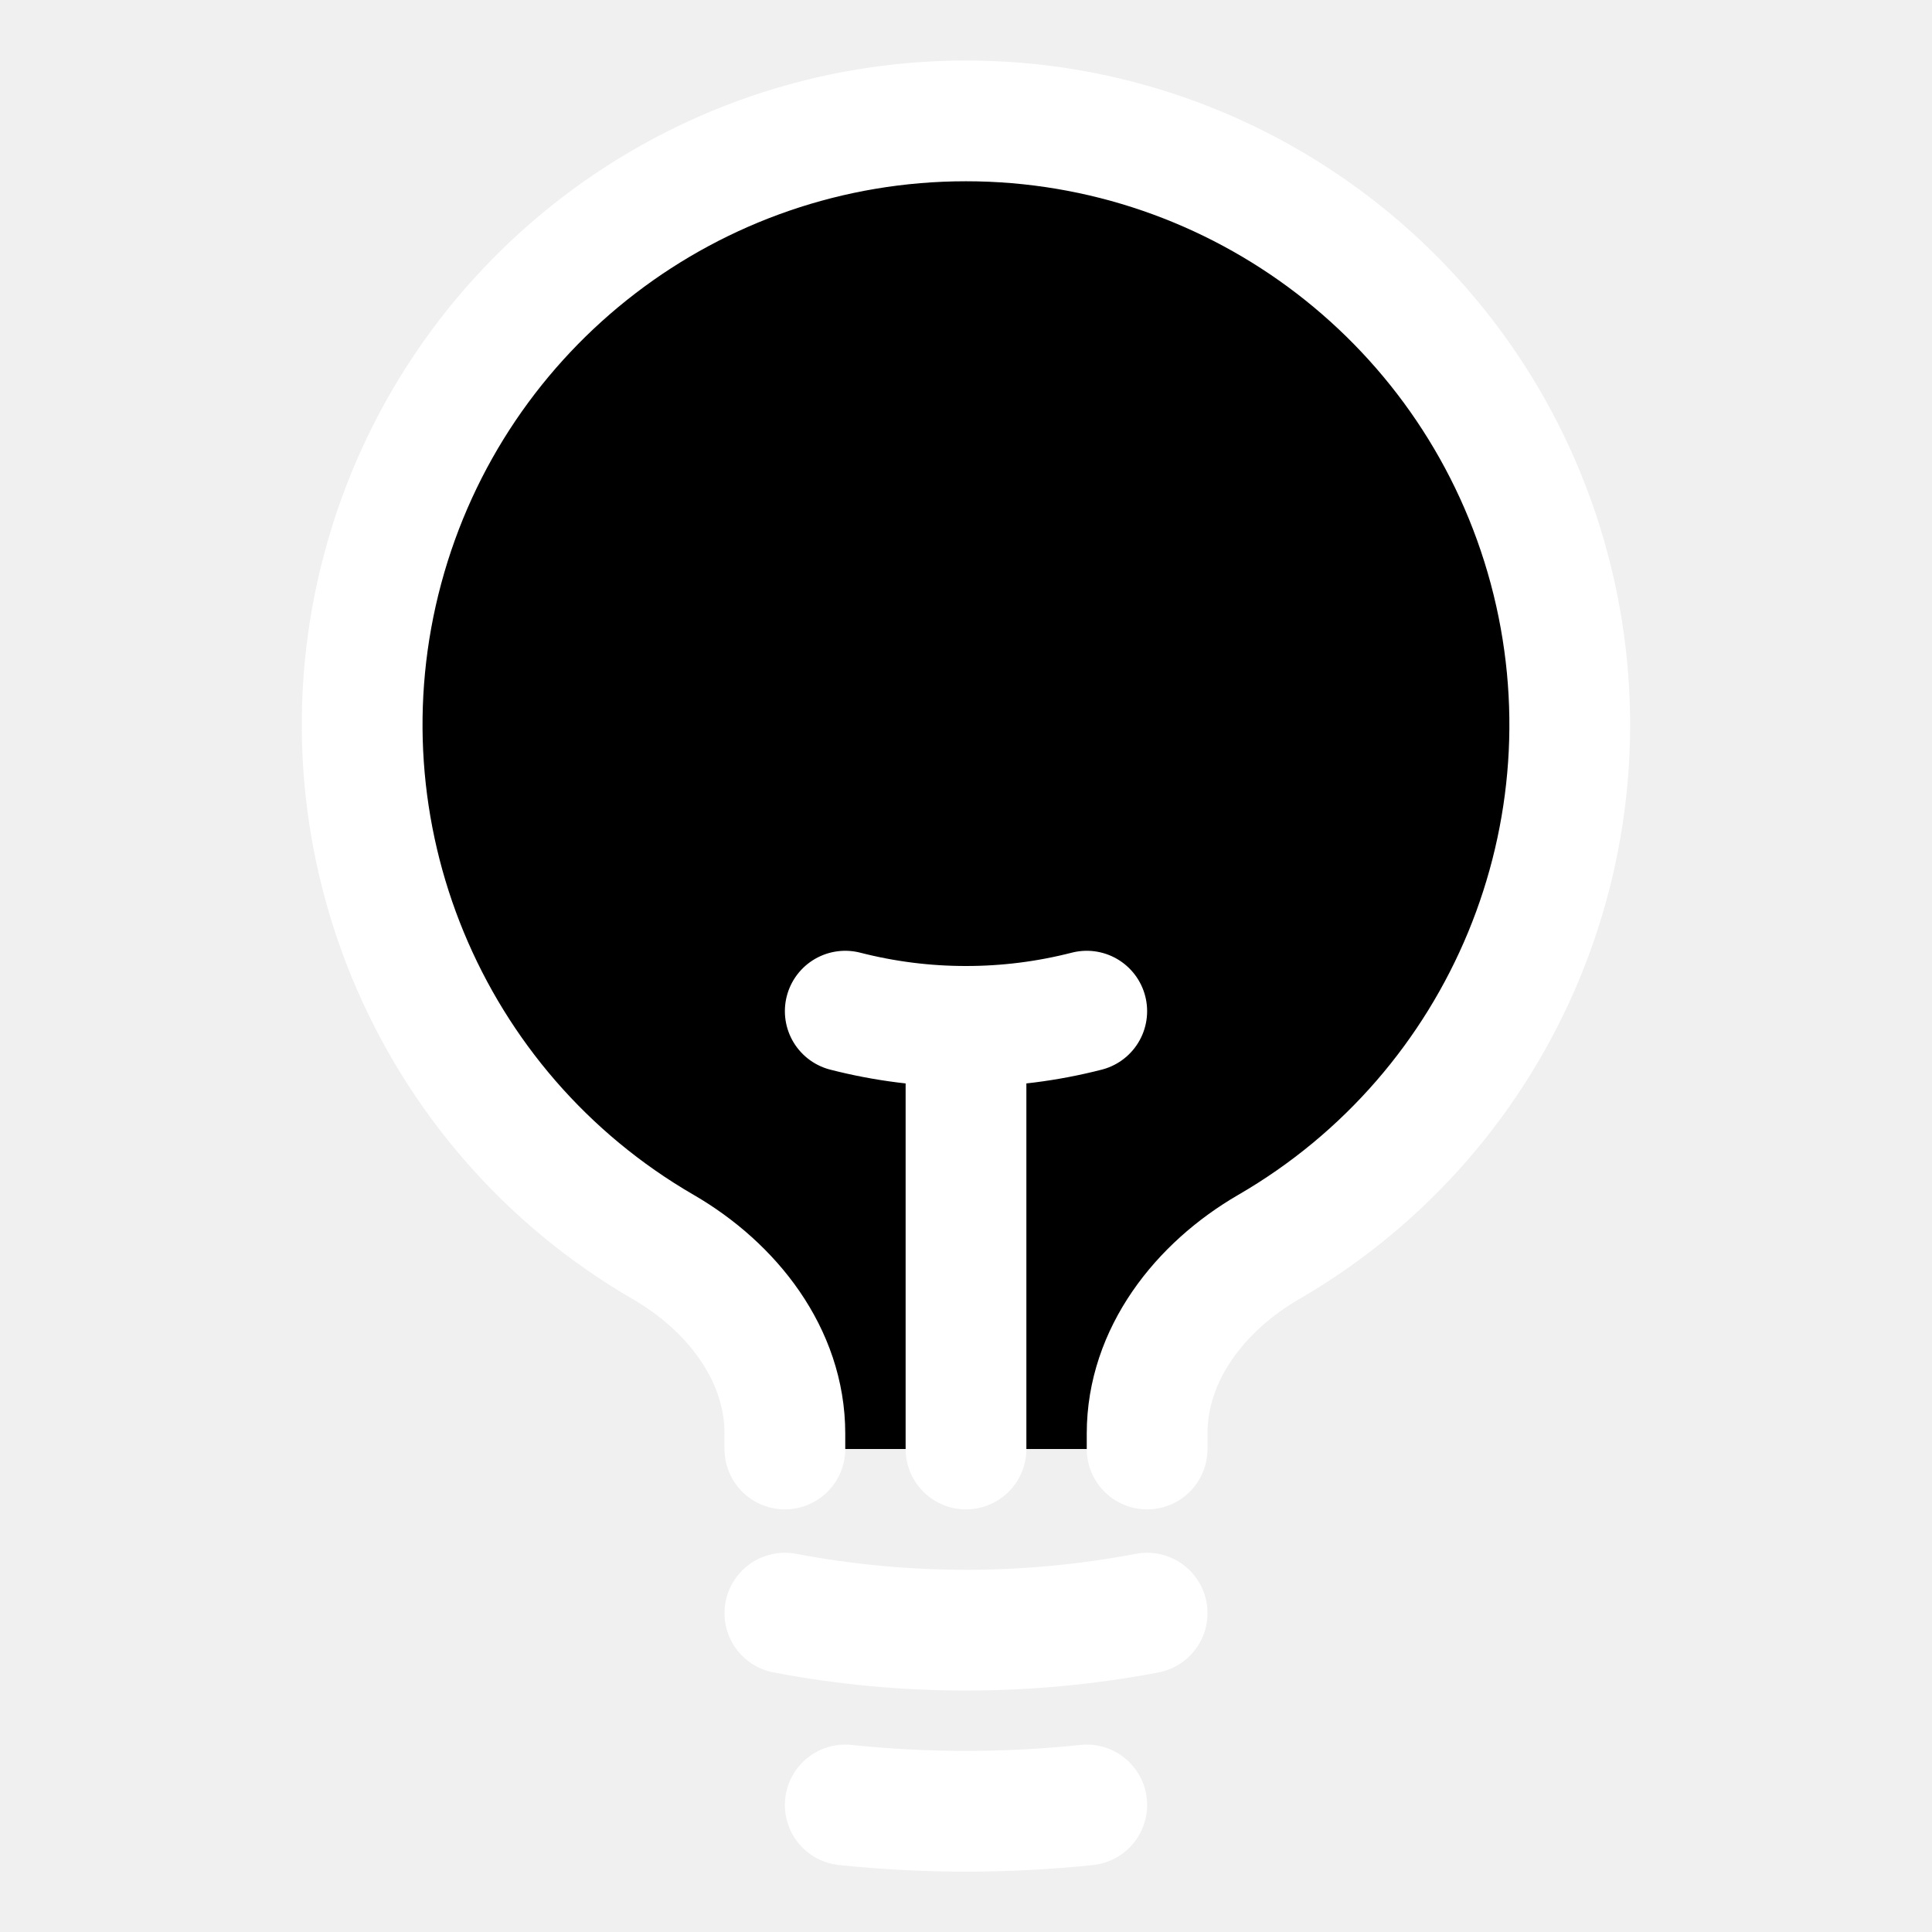
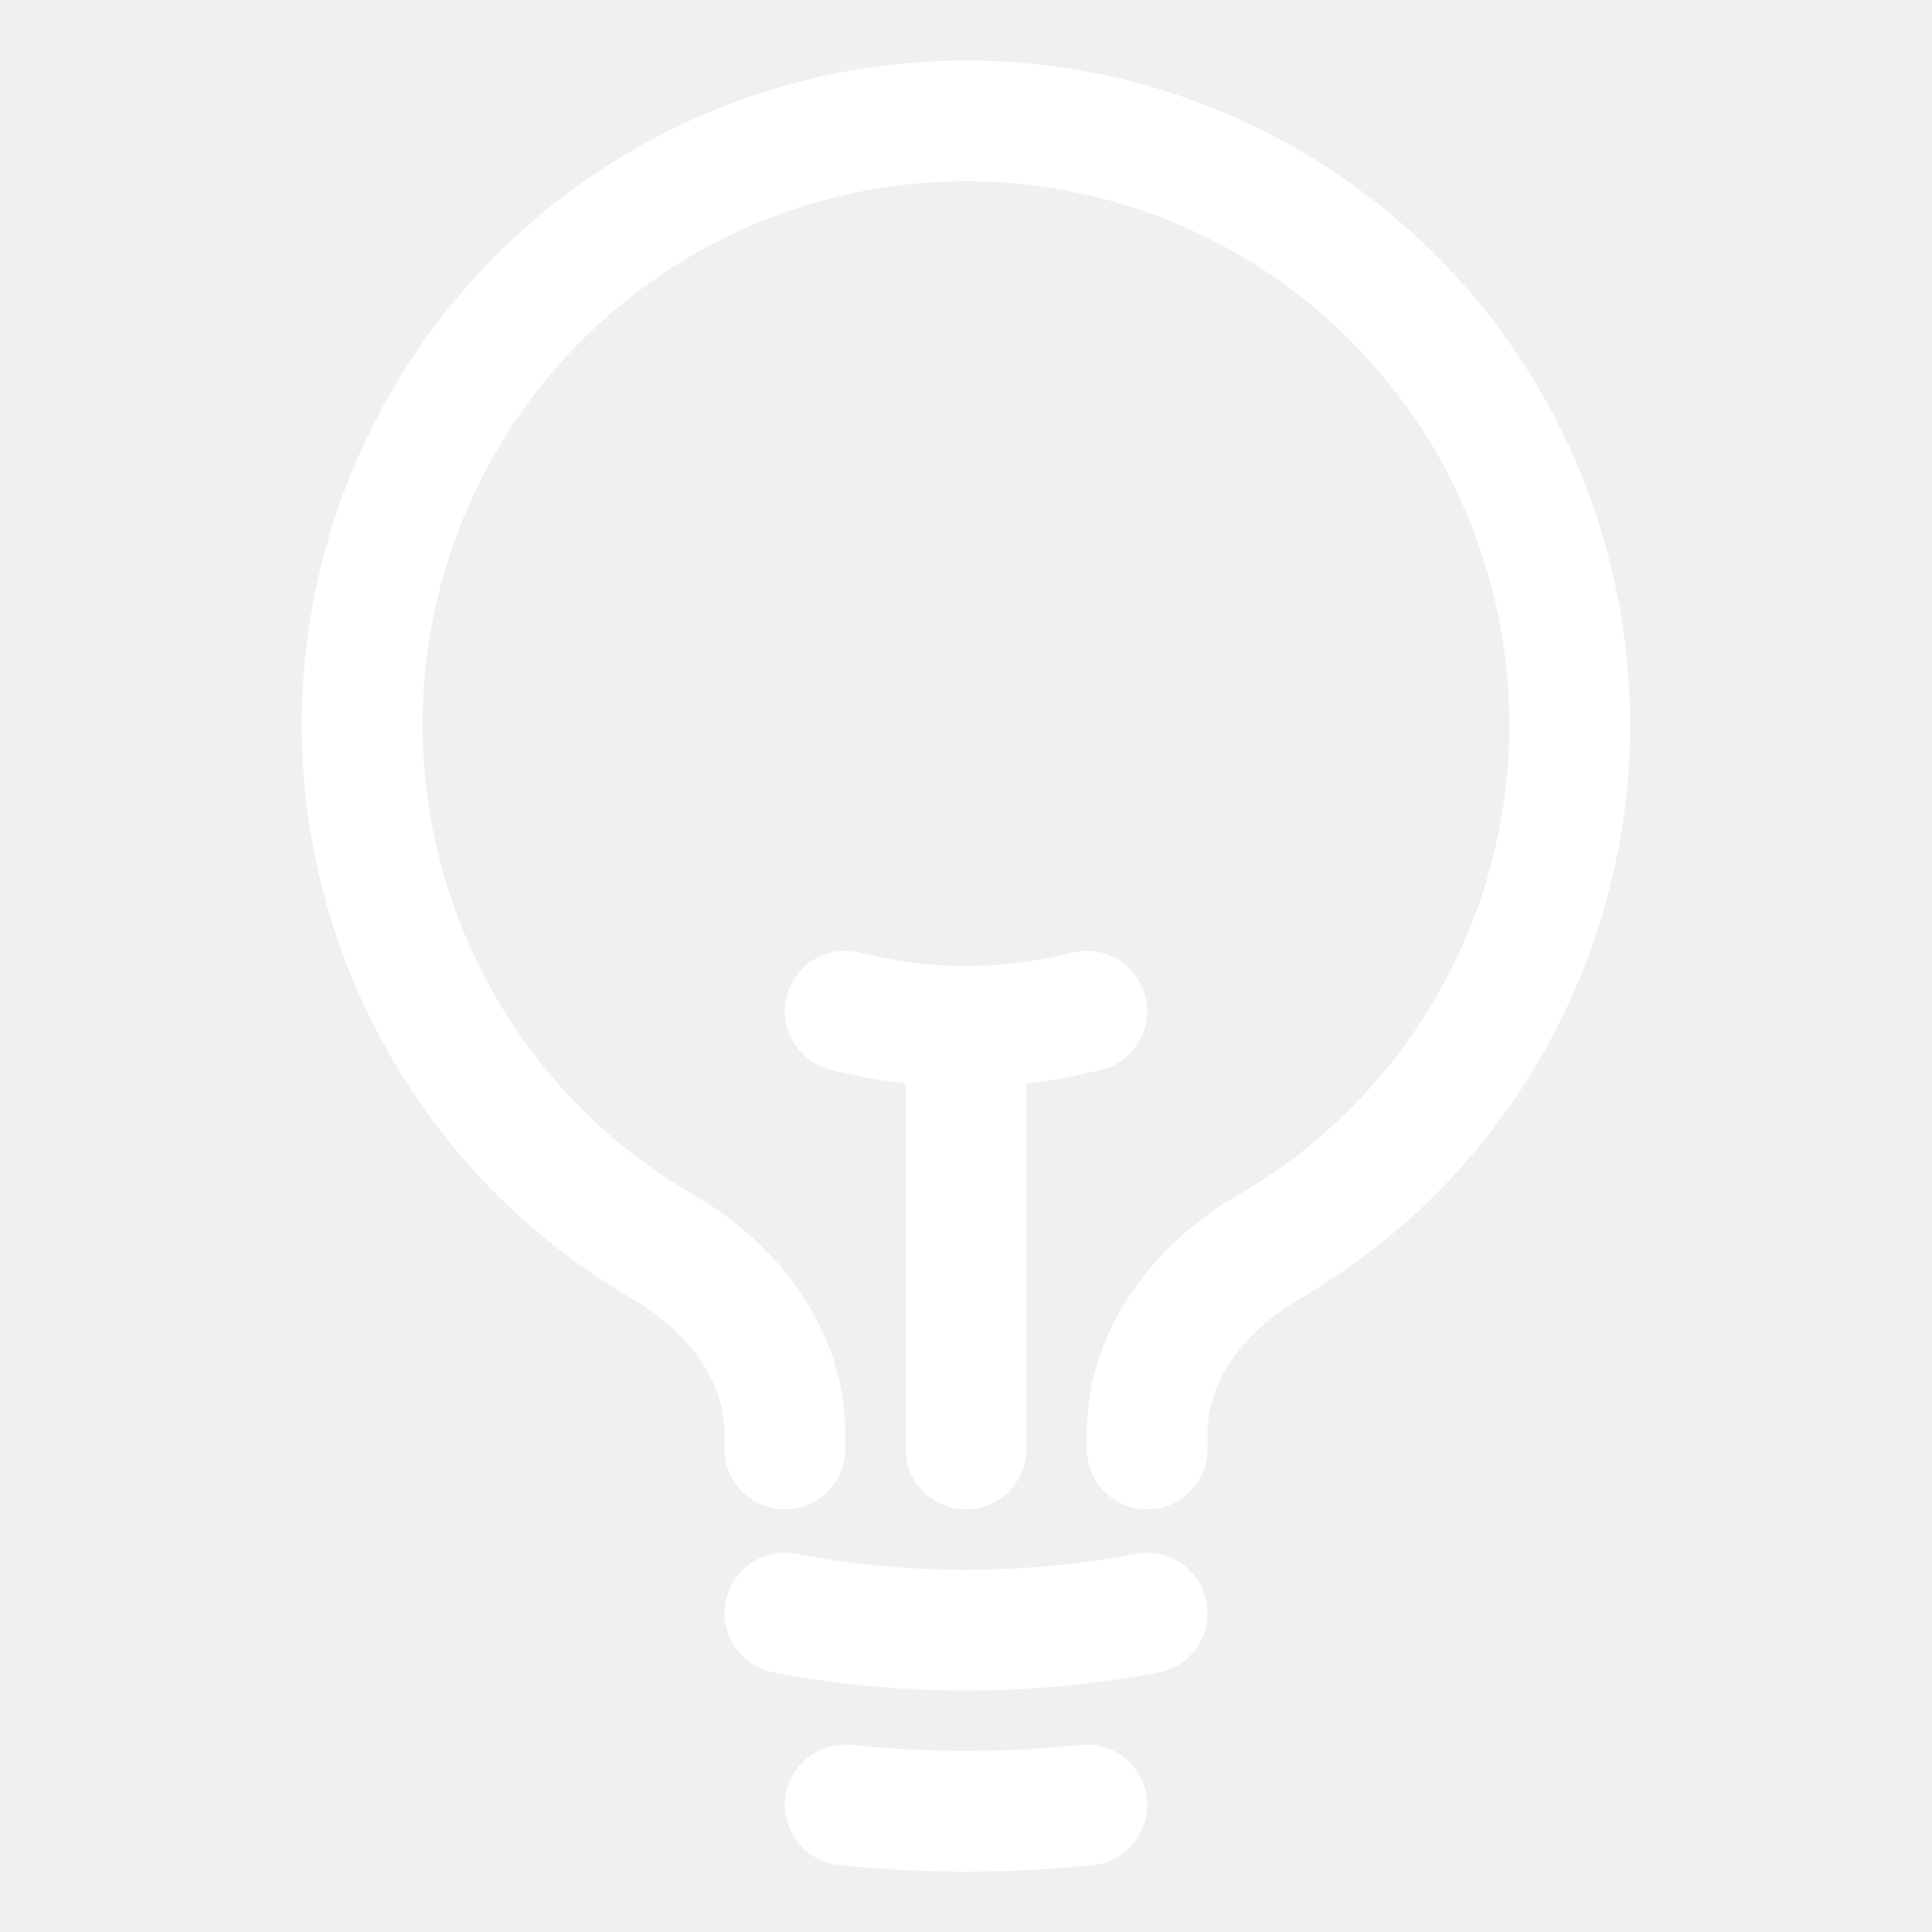
- <svg xmlns="http://www.w3.org/2000/svg" fill="#000" width="24" height="24" viewBox="0 0 24 24" stroke-width="1.5" stroke="#fff" aria-hidden="true">
+ <svg xmlns="http://www.w3.org/2000/svg" fill="none" width="24" height="24" viewBox="0 0 24 24" stroke-width="1.5" stroke="#fff" aria-hidden="true">
  <path stroke-linecap="round" stroke-linejoin="round" d="M12 18v-5.25m0 0a6.01 6.01 0 001.5-.189m-1.5.189a6.01 6.01 0 01-1.5-.189m3.75 7.478a12.06 12.06 0 01-4.5 0m3.75 2.383a14.406 14.406 0 01-3 0M14.25 18v-.192c0-.983.658-1.823 1.508-2.316a7.5 7.5 0 10-7.517 0c.85.493 1.509 1.333 1.509 2.316V18">
    </path>
</svg>
